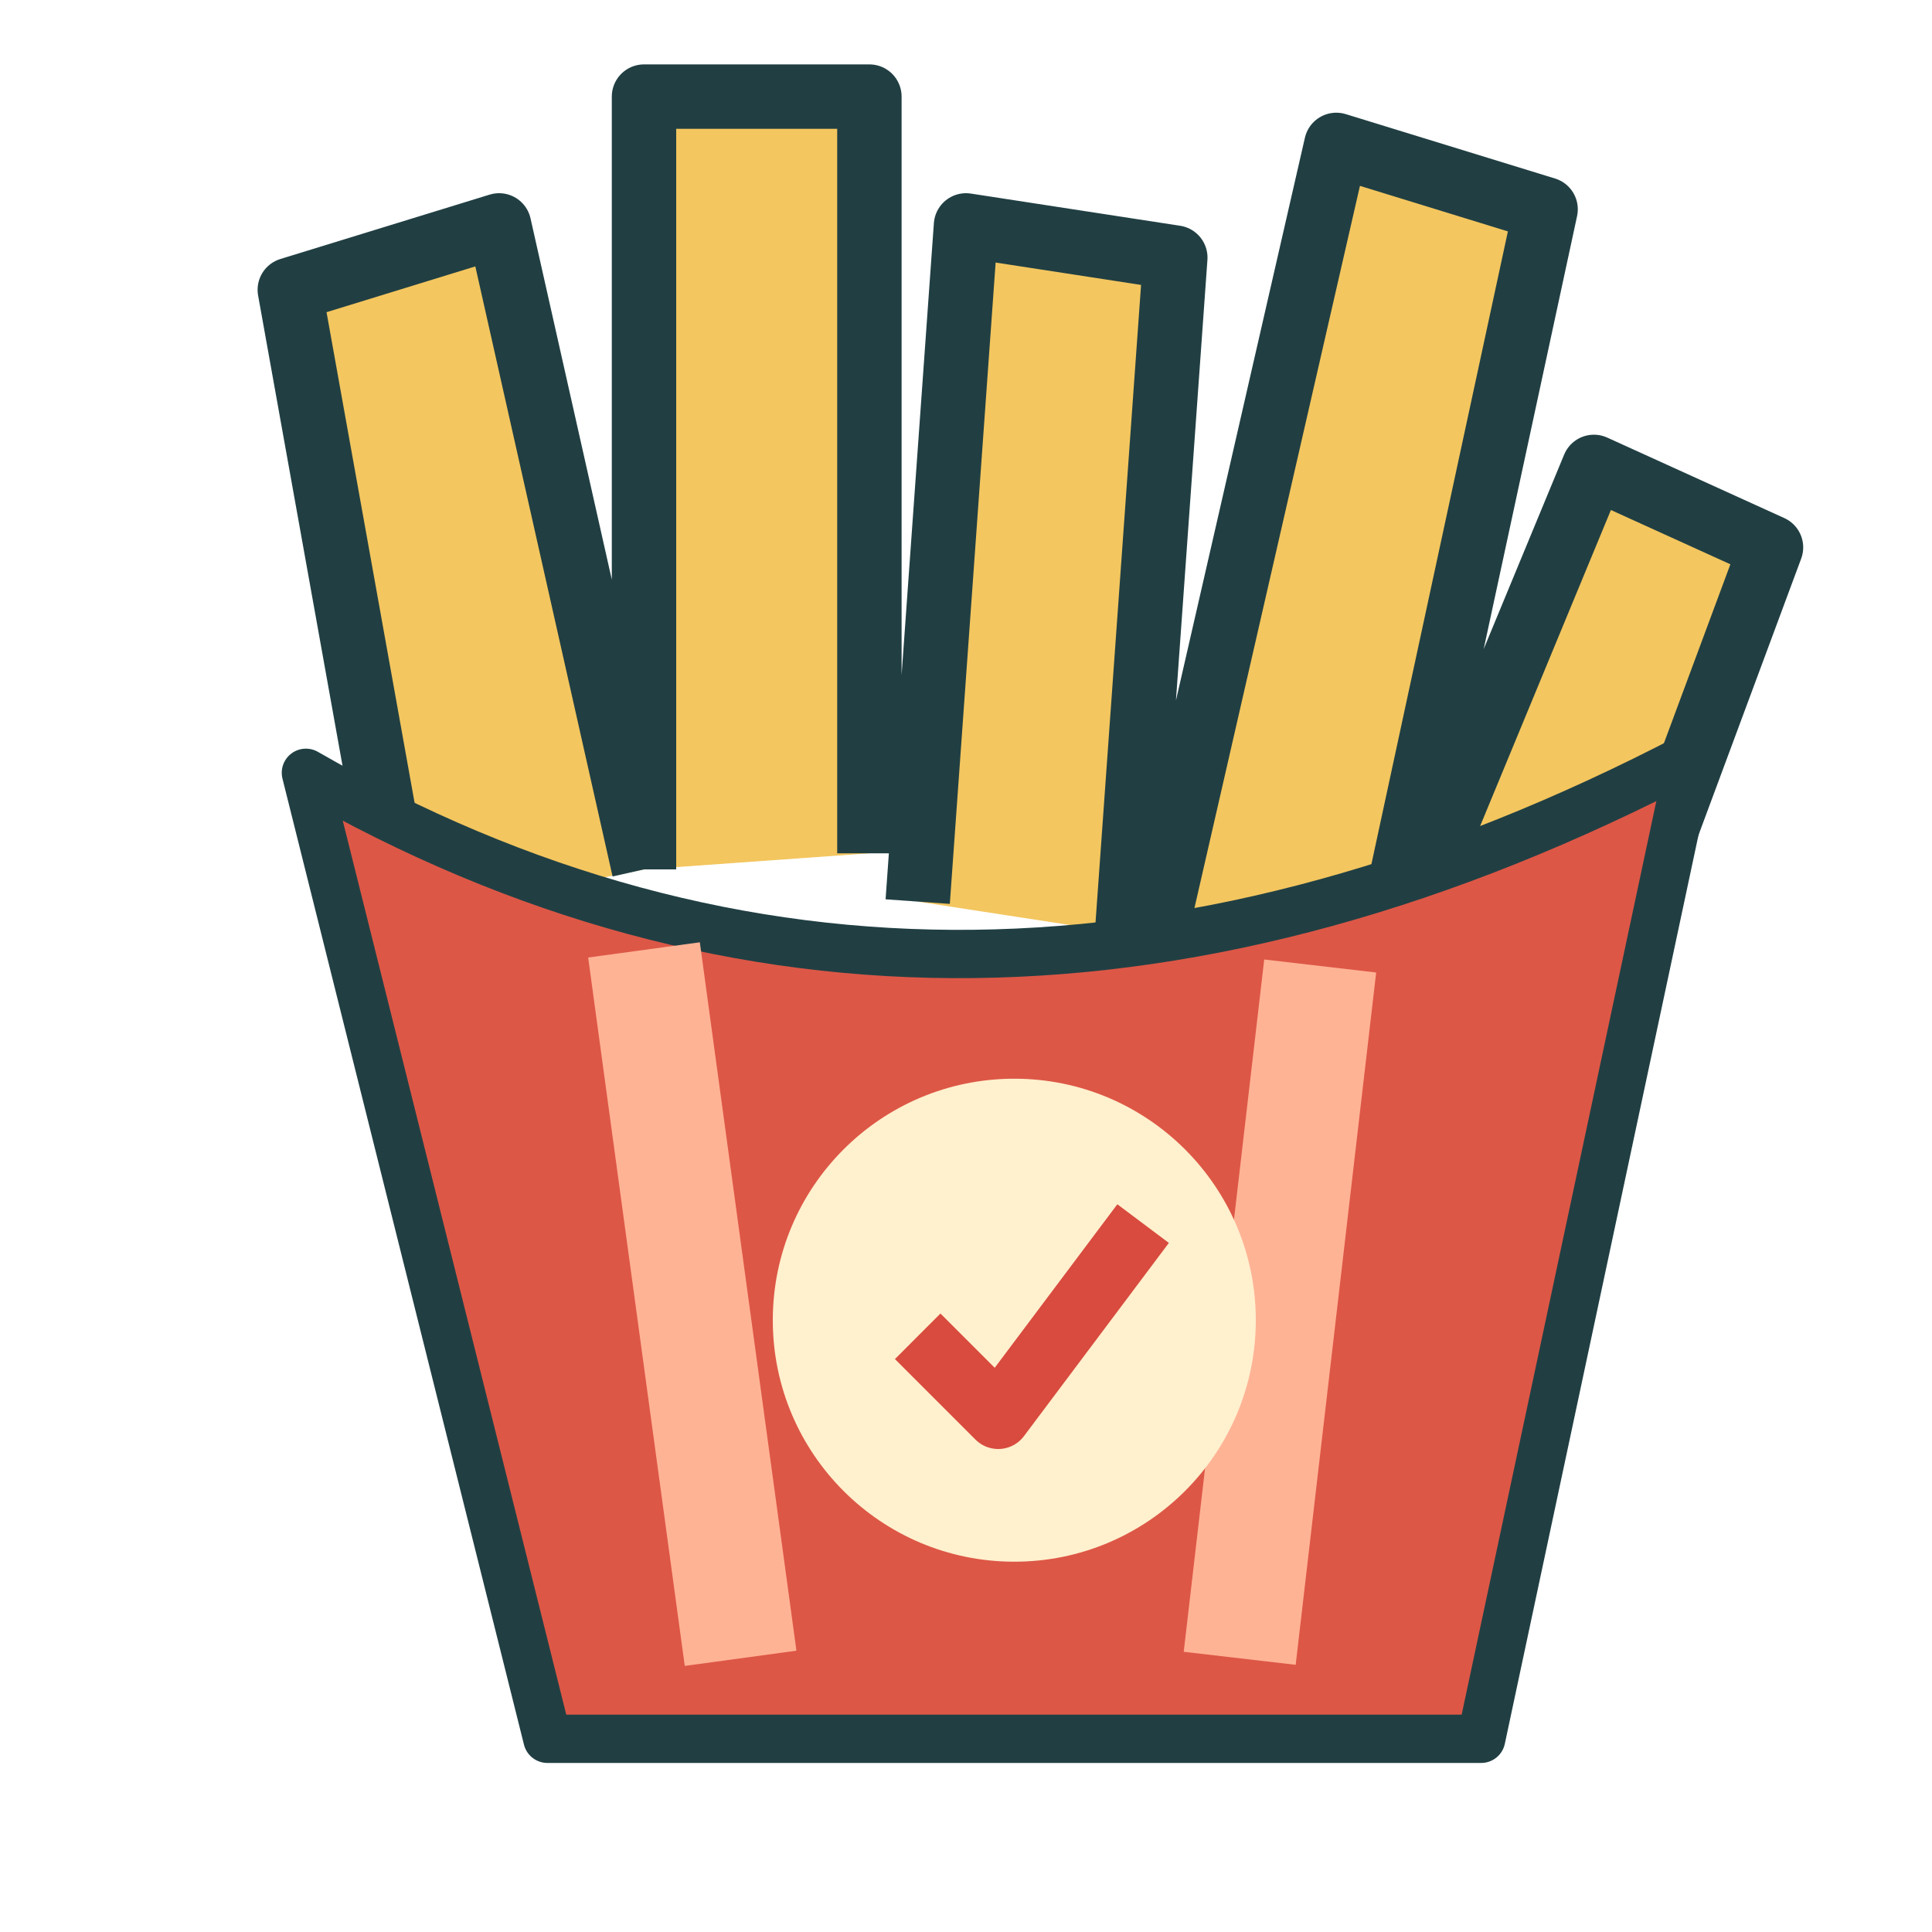
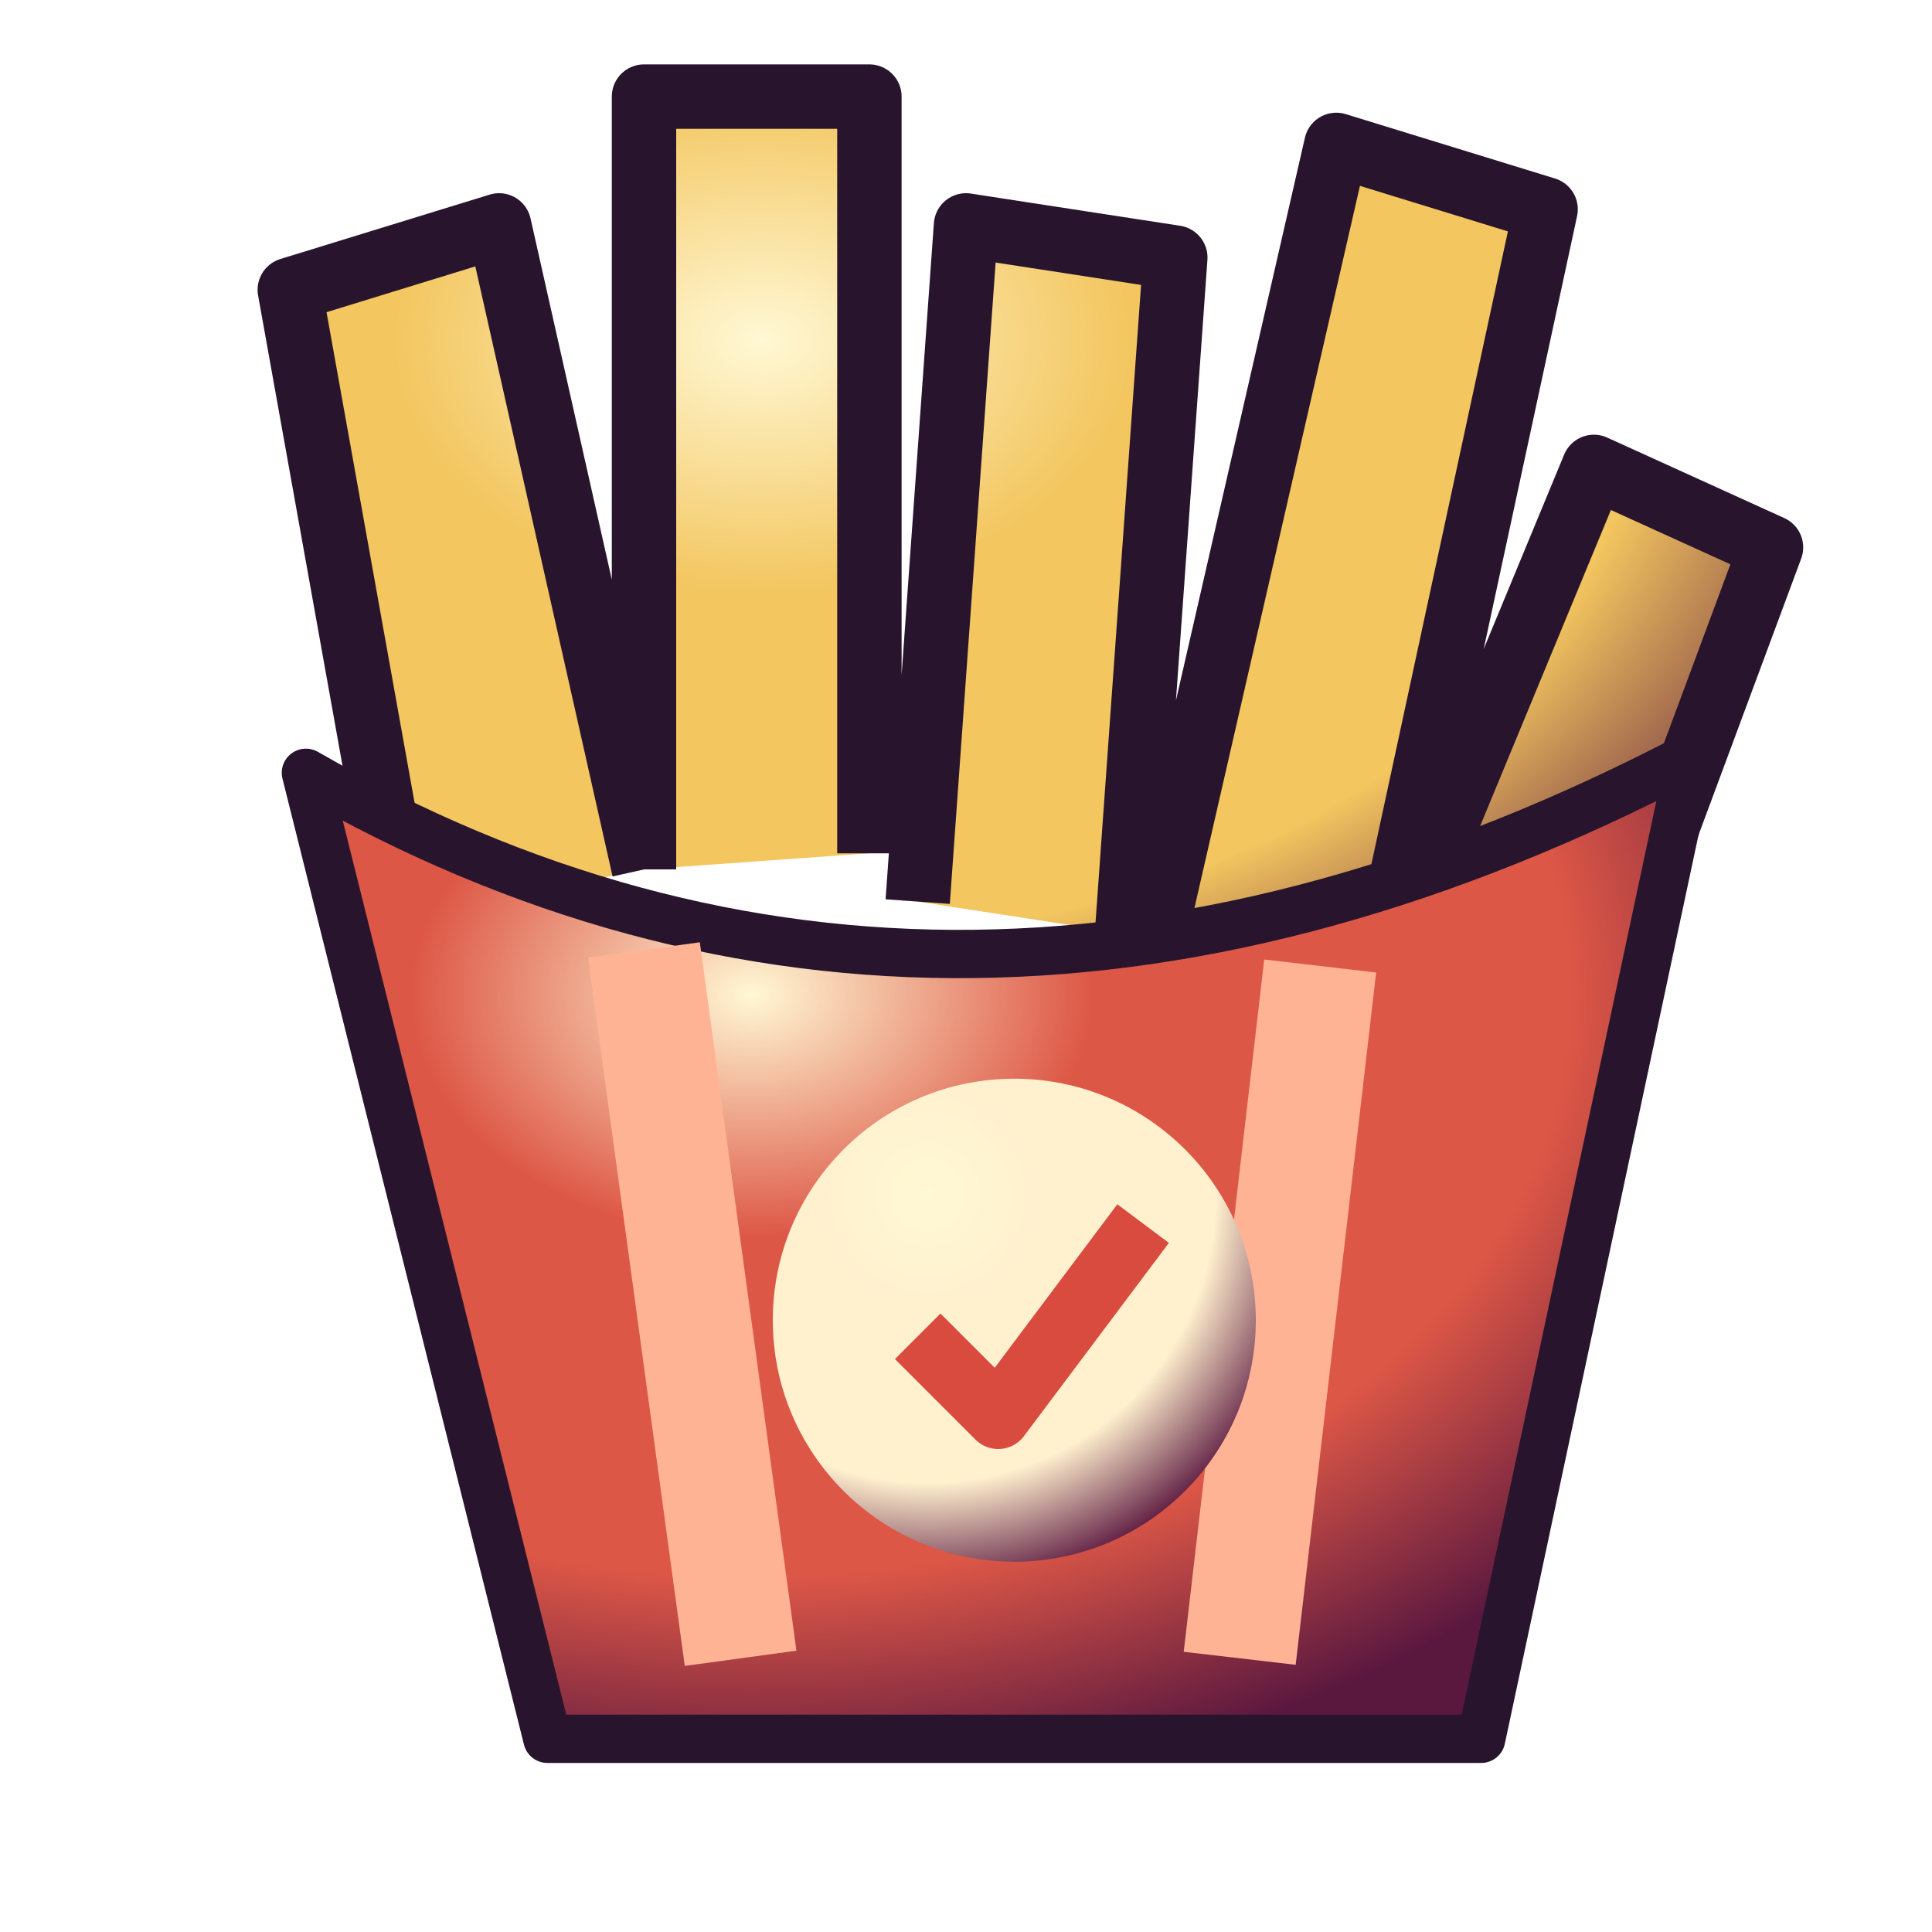
<svg xmlns="http://www.w3.org/2000/svg" viewBox="0 0 120 120">
-   <g stroke="#213f43" stroke-width="3" stroke-linejoin="round">
-     <path d="M25 57L18 18L31 14L40 54M40 54L40 6L54 6L54 53M57 56L60 14L73 16L70 58M72 57L83 9L96 13L85 64M87 58L99 29L110 34L97 69" fill="#f3c65f" stroke-width="4" />
-     <path d="M19 48Q59 71 105 47L92 108L34 108Z" fill="#dd5746" />
+   <defs>
+     <radialGradient id="g0" cx="32%" cy="24%" r="83%">
+       <stop stop-color="#fff8d4" />
+       <stop offset=".3" stop-color="#f3c65f" />
+       <stop offset=".72" stop-color="#f3c65f" />
+       <stop offset="1" stop-color="#5b183f" />
+     </radialGradient>
+     <radialGradient id="g1" cx="32%" cy="24%" r="83%">
+       <stop stop-color="#fff8d4" />
+       <stop offset=".3" stop-color="#dd5746" />
+       <stop offset=".72" stop-color="#dd5746" />
+       <stop offset="1" stop-color="#5b183f" />
+     </radialGradient>
+     <radialGradient id="g2" cx="32%" cy="24%" r="83%">
+       <stop stop-color="#fff8d4" />
+       <stop offset=".3" stop-color="#fff0ce" />
+       <stop offset=".72" stop-color="#fff0ce" />
+       <stop offset="1" stop-color="#5b183f" />
+     </radialGradient>
+   </defs>
+   <g stroke="#28152d" stroke-width="3" stroke-linejoin="round">
+     <path d="M25 57L18 18L31 14L40 54M40 54L40 6L54 6L54 53M57 56L60 14L73 16L70 58M72 57L83 9L96 13L85 64M87 58L99 29L110 34L97 69" fill="url(#g0)" stroke-width="4" />
+     <path d="M19 48Q59 71 105 47L92 108L34 108Z" fill="url(#g1)" />
    <path d="M40 59l6 44M82 60l-5 43" fill="none" stroke="#ffb395" stroke-width="7" />
-     <circle cx="63" cy="82" r="15" fill="#fff0ce" stroke="none" />
+     <circle cx="63" cy="82" r="15" fill="url(#g2)" stroke="none" />
    <path d="M57 83l5 5 9-12" fill="none" stroke="#d84b3e" stroke-width="4" />
  </g>
</svg>
